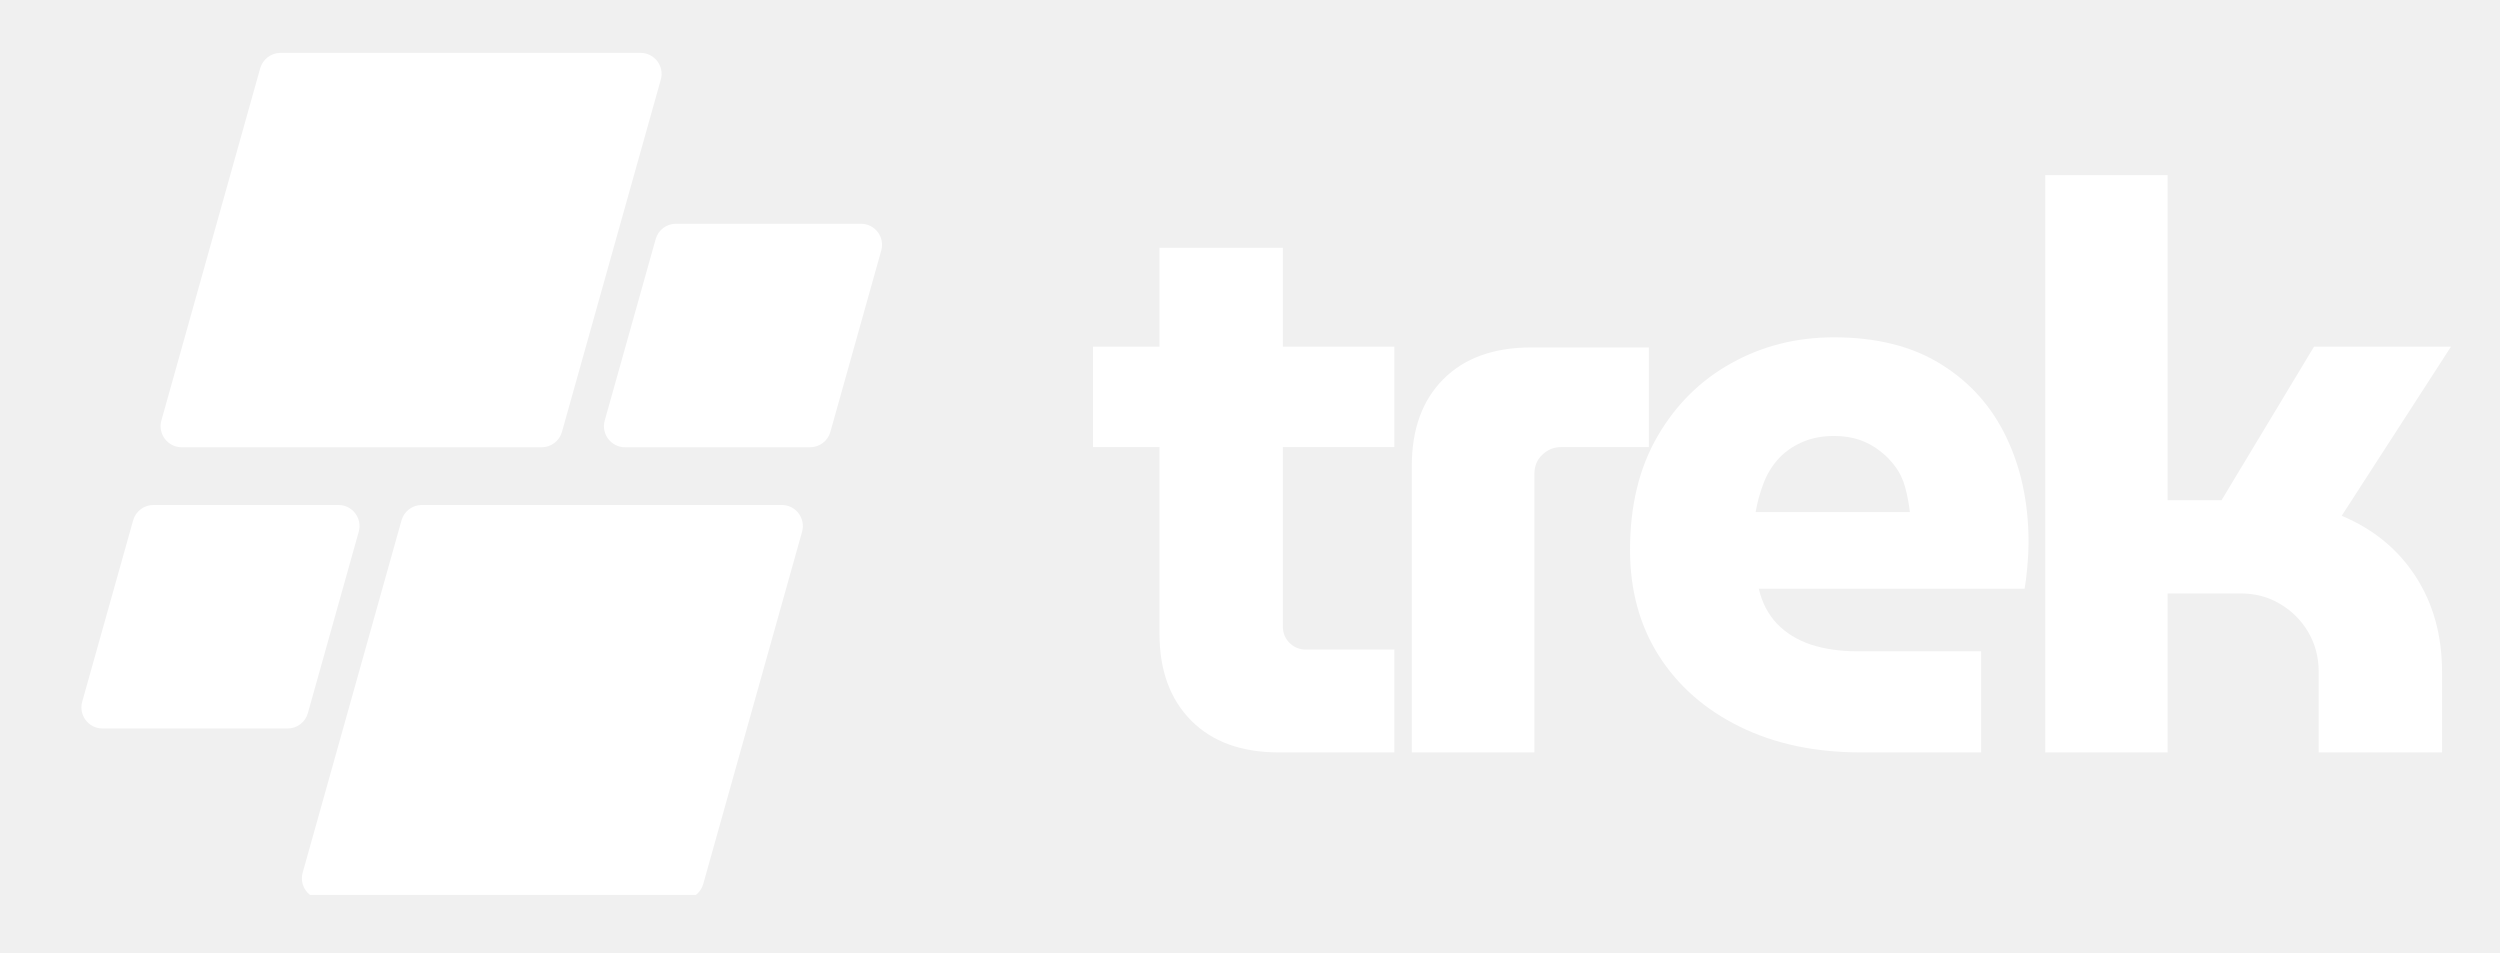
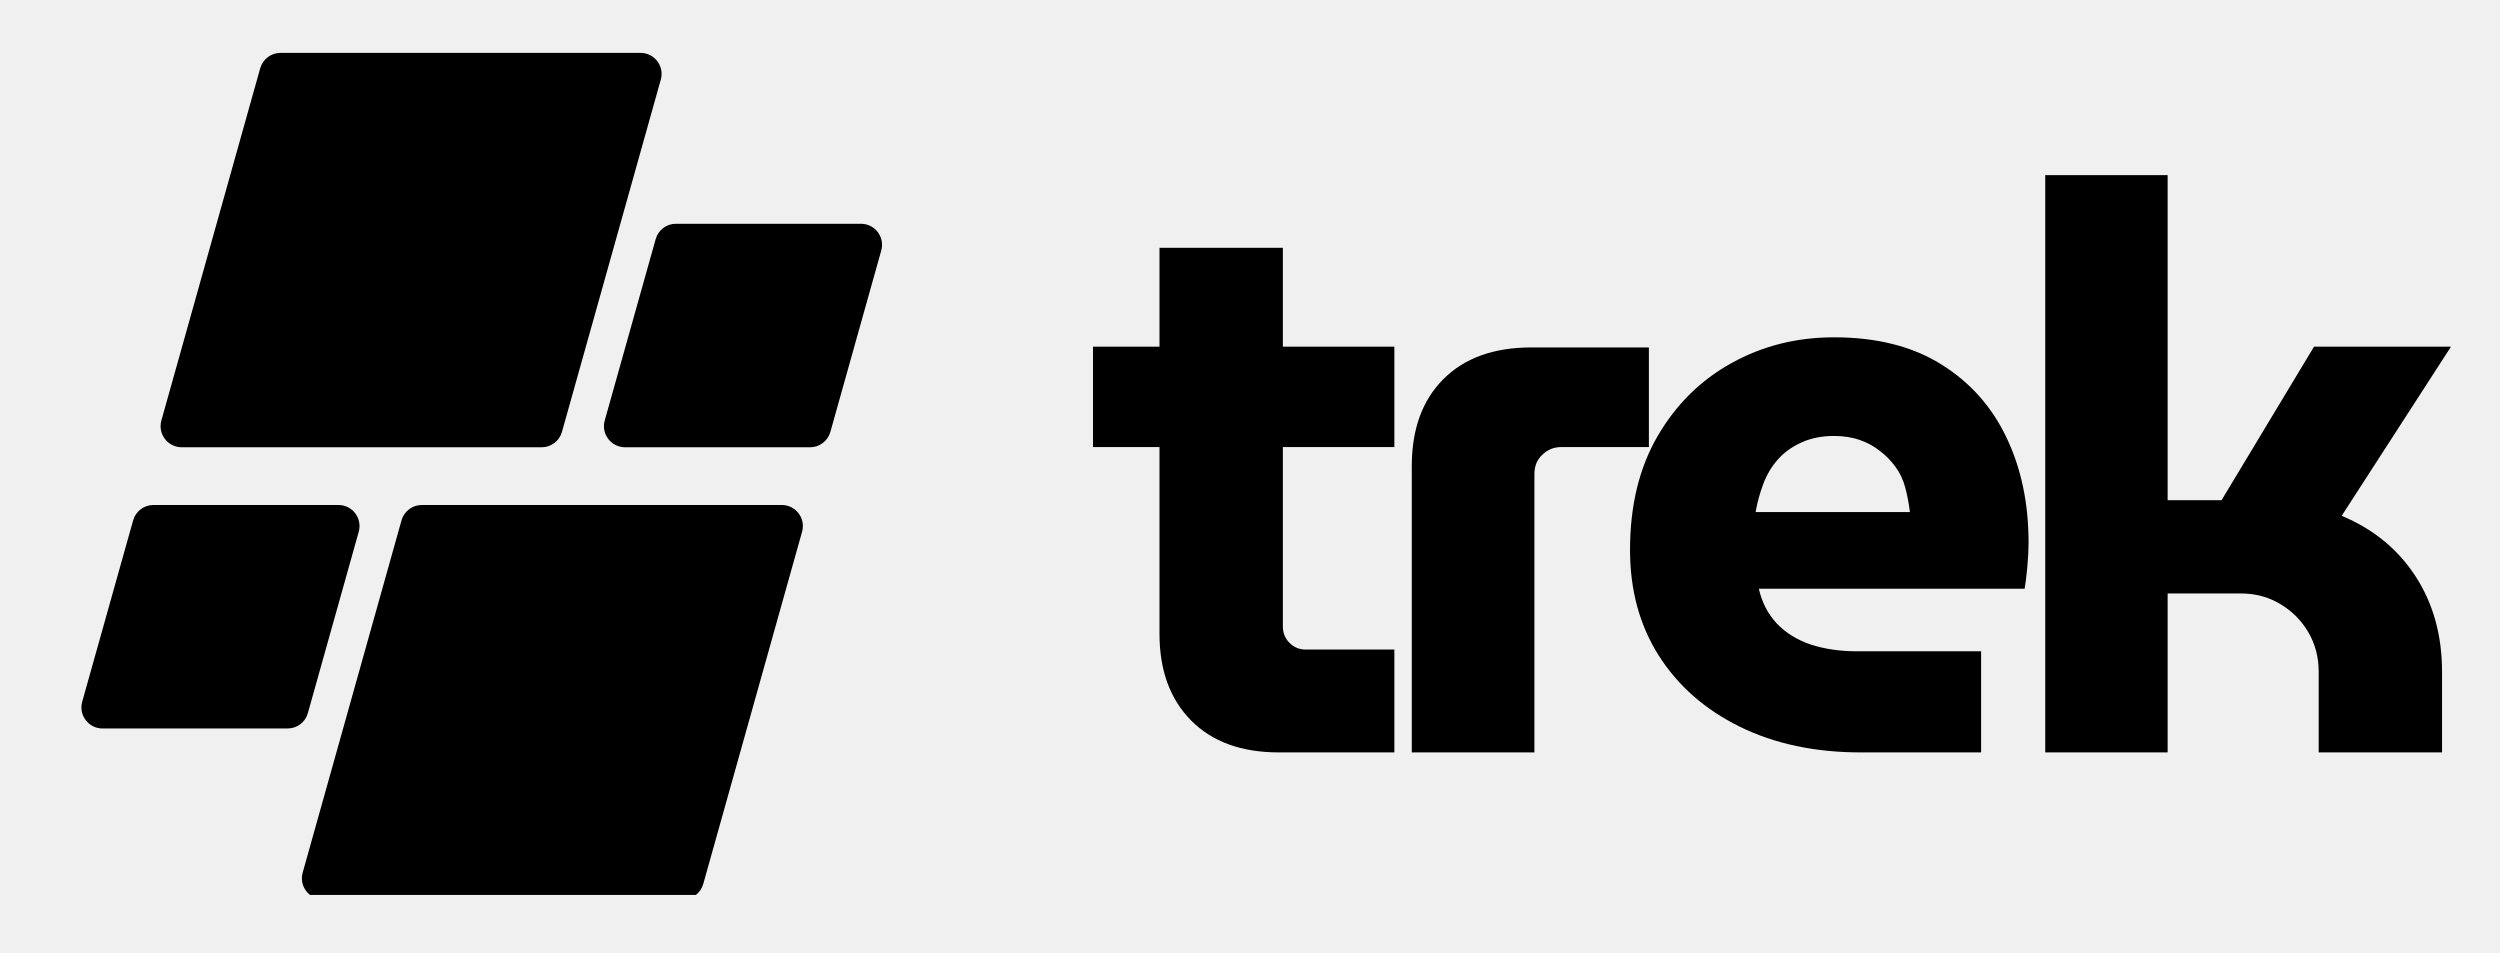
<svg xmlns="http://www.w3.org/2000/svg" width="210" zoomAndPan="magnify" viewBox="0 0 158 60" height="80" preserveAspectRatio="xMidYMid meet" version="1.0">
  <defs>
    <g />
    <clipPath id="6fc2d66244">
      <path d="M 68 0.016 L 156 0.016 L 156 59.984 L 68 59.984 Z M 68 0.016 " clip-rule="nonzero" />
    </clipPath>
    <clipPath id="8c24476fd5">
      <rect x="0" width="88" y="0" height="60" />
    </clipPath>
    <clipPath id="7dc59fcfd9">
      <path d="M 5 3.246 L 55.926 3.246 L 55.926 56.465 L 5 56.465 Z M 5 3.246 " clip-rule="nonzero" />
    </clipPath>
    <clipPath id="ee56d74713">
      <path d="M 34.234 28.172 L 11.484 28.172 C 10.602 28.172 9.961 27.328 10.199 26.48 L 16.445 4.219 C 16.609 3.645 17.133 3.246 17.73 3.246 L 40.48 3.246 C 41.363 3.246 42.004 4.09 41.762 4.938 L 35.516 27.199 C 35.355 27.773 34.832 28.172 34.234 28.172 Z M 19.457 44.973 L 22.672 33.512 C 22.91 32.664 22.273 31.82 21.391 31.82 L 9.695 31.82 C 9.098 31.82 8.574 32.219 8.414 32.793 L 5.195 44.254 C 4.957 45.105 5.598 45.945 6.48 45.945 L 18.176 45.945 C 18.773 45.945 19.297 45.551 19.457 44.973 Z M 25.375 32.793 L 19.129 55.055 C 18.891 55.902 19.531 56.746 20.41 56.746 L 43.164 56.746 C 43.762 56.746 44.285 56.348 44.445 55.773 L 50.691 33.512 C 50.93 32.664 50.293 31.82 49.41 31.82 L 26.656 31.82 C 26.062 31.82 25.535 32.219 25.375 32.793 Z M 41.438 15.02 L 38.219 26.48 C 37.98 27.328 38.621 28.172 39.504 28.172 L 51.199 28.172 C 51.793 28.172 52.32 27.773 52.48 27.199 L 55.695 15.738 C 55.934 14.887 55.297 14.047 54.414 14.047 L 42.719 14.047 C 42.121 14.047 41.598 14.441 41.438 15.02 Z M 41.438 15.02 " clip-rule="nonzero" />
    </clipPath>
  </defs>
  <g clip-path="url(#6fc2d66244)">
    <g transform="matrix(1, 0, 0, 1, 68, -0.000000000000011803)">
      <g clip-path="url(#8c24476fd5)">
-         <g fill="#ffffff" fill-opacity="1">
+         <g fill="currentColor" fill-opacity="1">
          <g transform="translate(0.529693, 47.45721)">
            <g>
              <path d="M 12.297 0 C 9.93 0 8.082 -0.672 6.75 -2.016 C 5.414 -3.367 4.75 -5.195 4.75 -7.5 L 4.75 -31.891 L 12.547 -31.891 L 12.547 -7.953 C 12.547 -7.547 12.688 -7.203 12.969 -6.922 C 13.25 -6.641 13.594 -6.5 14 -6.5 L 19.594 -6.5 L 19.594 0 Z M 0.547 -19.297 L 0.547 -25.641 L 19.594 -25.641 L 19.594 -19.297 Z M 0.547 -19.297 " />
            </g>
          </g>
        </g>
-         <g fill="#ffffff" fill-opacity="1">
+         <g fill="currentColor" fill-opacity="1">
          <g transform="translate(18.5215, 47.45721)">
            <g>
              <path d="M 2.703 0 L 2.703 -18.094 C 2.703 -20.426 3.367 -22.258 4.703 -23.594 C 6.035 -24.926 7.883 -25.594 10.25 -25.594 L 17.688 -25.594 L 17.688 -19.297 L 12.141 -19.297 C 11.68 -19.297 11.285 -19.133 10.953 -18.812 C 10.617 -18.5 10.453 -18.094 10.453 -17.594 L 10.453 0 Z M 2.703 0 " />
            </g>
          </g>
        </g>
-         <g fill="#ffffff" fill-opacity="1">
+         <g fill="currentColor" fill-opacity="1">
          <g transform="translate(33.31475, 47.45721)">
            <g>
              <path d="M 16.297 0 C 13.398 0 10.848 -0.539 8.641 -1.625 C 6.441 -2.707 4.734 -4.207 3.516 -6.125 C 2.305 -8.039 1.703 -10.266 1.703 -12.797 C 1.703 -15.598 2.285 -18 3.453 -20 C 4.617 -22 6.176 -23.535 8.125 -24.609 C 10.07 -25.691 12.227 -26.234 14.594 -26.234 C 17.289 -26.234 19.547 -25.664 21.359 -24.531 C 23.18 -23.406 24.555 -21.867 25.484 -19.922 C 26.422 -17.973 26.891 -15.75 26.891 -13.25 C 26.891 -12.812 26.863 -12.301 26.812 -11.719 C 26.758 -11.133 26.703 -10.676 26.641 -10.344 L 9.844 -10.344 C 10.039 -9.477 10.422 -8.742 10.984 -8.141 C 11.555 -7.547 12.273 -7.102 13.141 -6.812 C 14.016 -6.531 14.984 -6.391 16.047 -6.391 L 23.891 -6.391 L 23.891 0 Z M 9.641 -15.188 L 19.391 -15.188 C 19.328 -15.727 19.227 -16.25 19.094 -16.75 C 18.957 -17.25 18.75 -17.688 18.469 -18.062 C 18.188 -18.445 17.859 -18.781 17.484 -19.062 C 17.117 -19.352 16.695 -19.582 16.219 -19.75 C 15.738 -19.914 15.195 -20 14.594 -20 C 13.832 -20 13.148 -19.863 12.547 -19.594 C 11.941 -19.32 11.441 -18.961 11.047 -18.516 C 10.648 -18.066 10.344 -17.551 10.125 -16.969 C 9.906 -16.383 9.742 -15.789 9.641 -15.188 Z M 9.641 -15.188 " />
            </g>
          </g>
        </g>
-         <g fill="#ffffff" fill-opacity="1">
+         <g fill="currentColor" fill-opacity="1">
          <g transform="translate(58.35337, 47.45721)">
            <g>
              <path d="M 2.906 0 L 2.906 -36.484 L 10.641 -36.484 L 10.641 -15.938 L 14.047 -15.938 L 19.891 -25.641 L 28.547 -25.641 L 21.641 -14.953 C 23.641 -14.117 25.195 -12.844 26.312 -11.125 C 27.426 -9.406 27.984 -7.395 27.984 -5.094 L 27.984 0 L 20.188 0 L 20.188 -5.094 C 20.188 -6.031 19.961 -6.875 19.516 -7.625 C 19.066 -8.375 18.473 -8.961 17.734 -9.391 C 17.004 -9.828 16.176 -10.047 15.25 -10.047 L 10.641 -10.047 L 10.641 0 Z M 2.906 0 " />
            </g>
          </g>
        </g>
      </g>
    </g>
  </g>
  <g clip-path="url(#7dc59fcfd9)">
    <g clip-path="url(#ee56d74713)">
-       <path fill="#ffffff" d="M 4.957 3.246 L 4.957 56.465 L 55.926 56.465 L 55.926 3.246 Z M 4.957 3.246 " fill-opacity="1" fill-rule="nonzero" />
+       <path fill="currentColor" d="M 4.957 3.246 L 4.957 56.465 L 55.926 56.465 L 55.926 3.246 Z M 4.957 3.246 " fill-opacity="1" fill-rule="nonzero" />
    </g>
  </g>
</svg>
